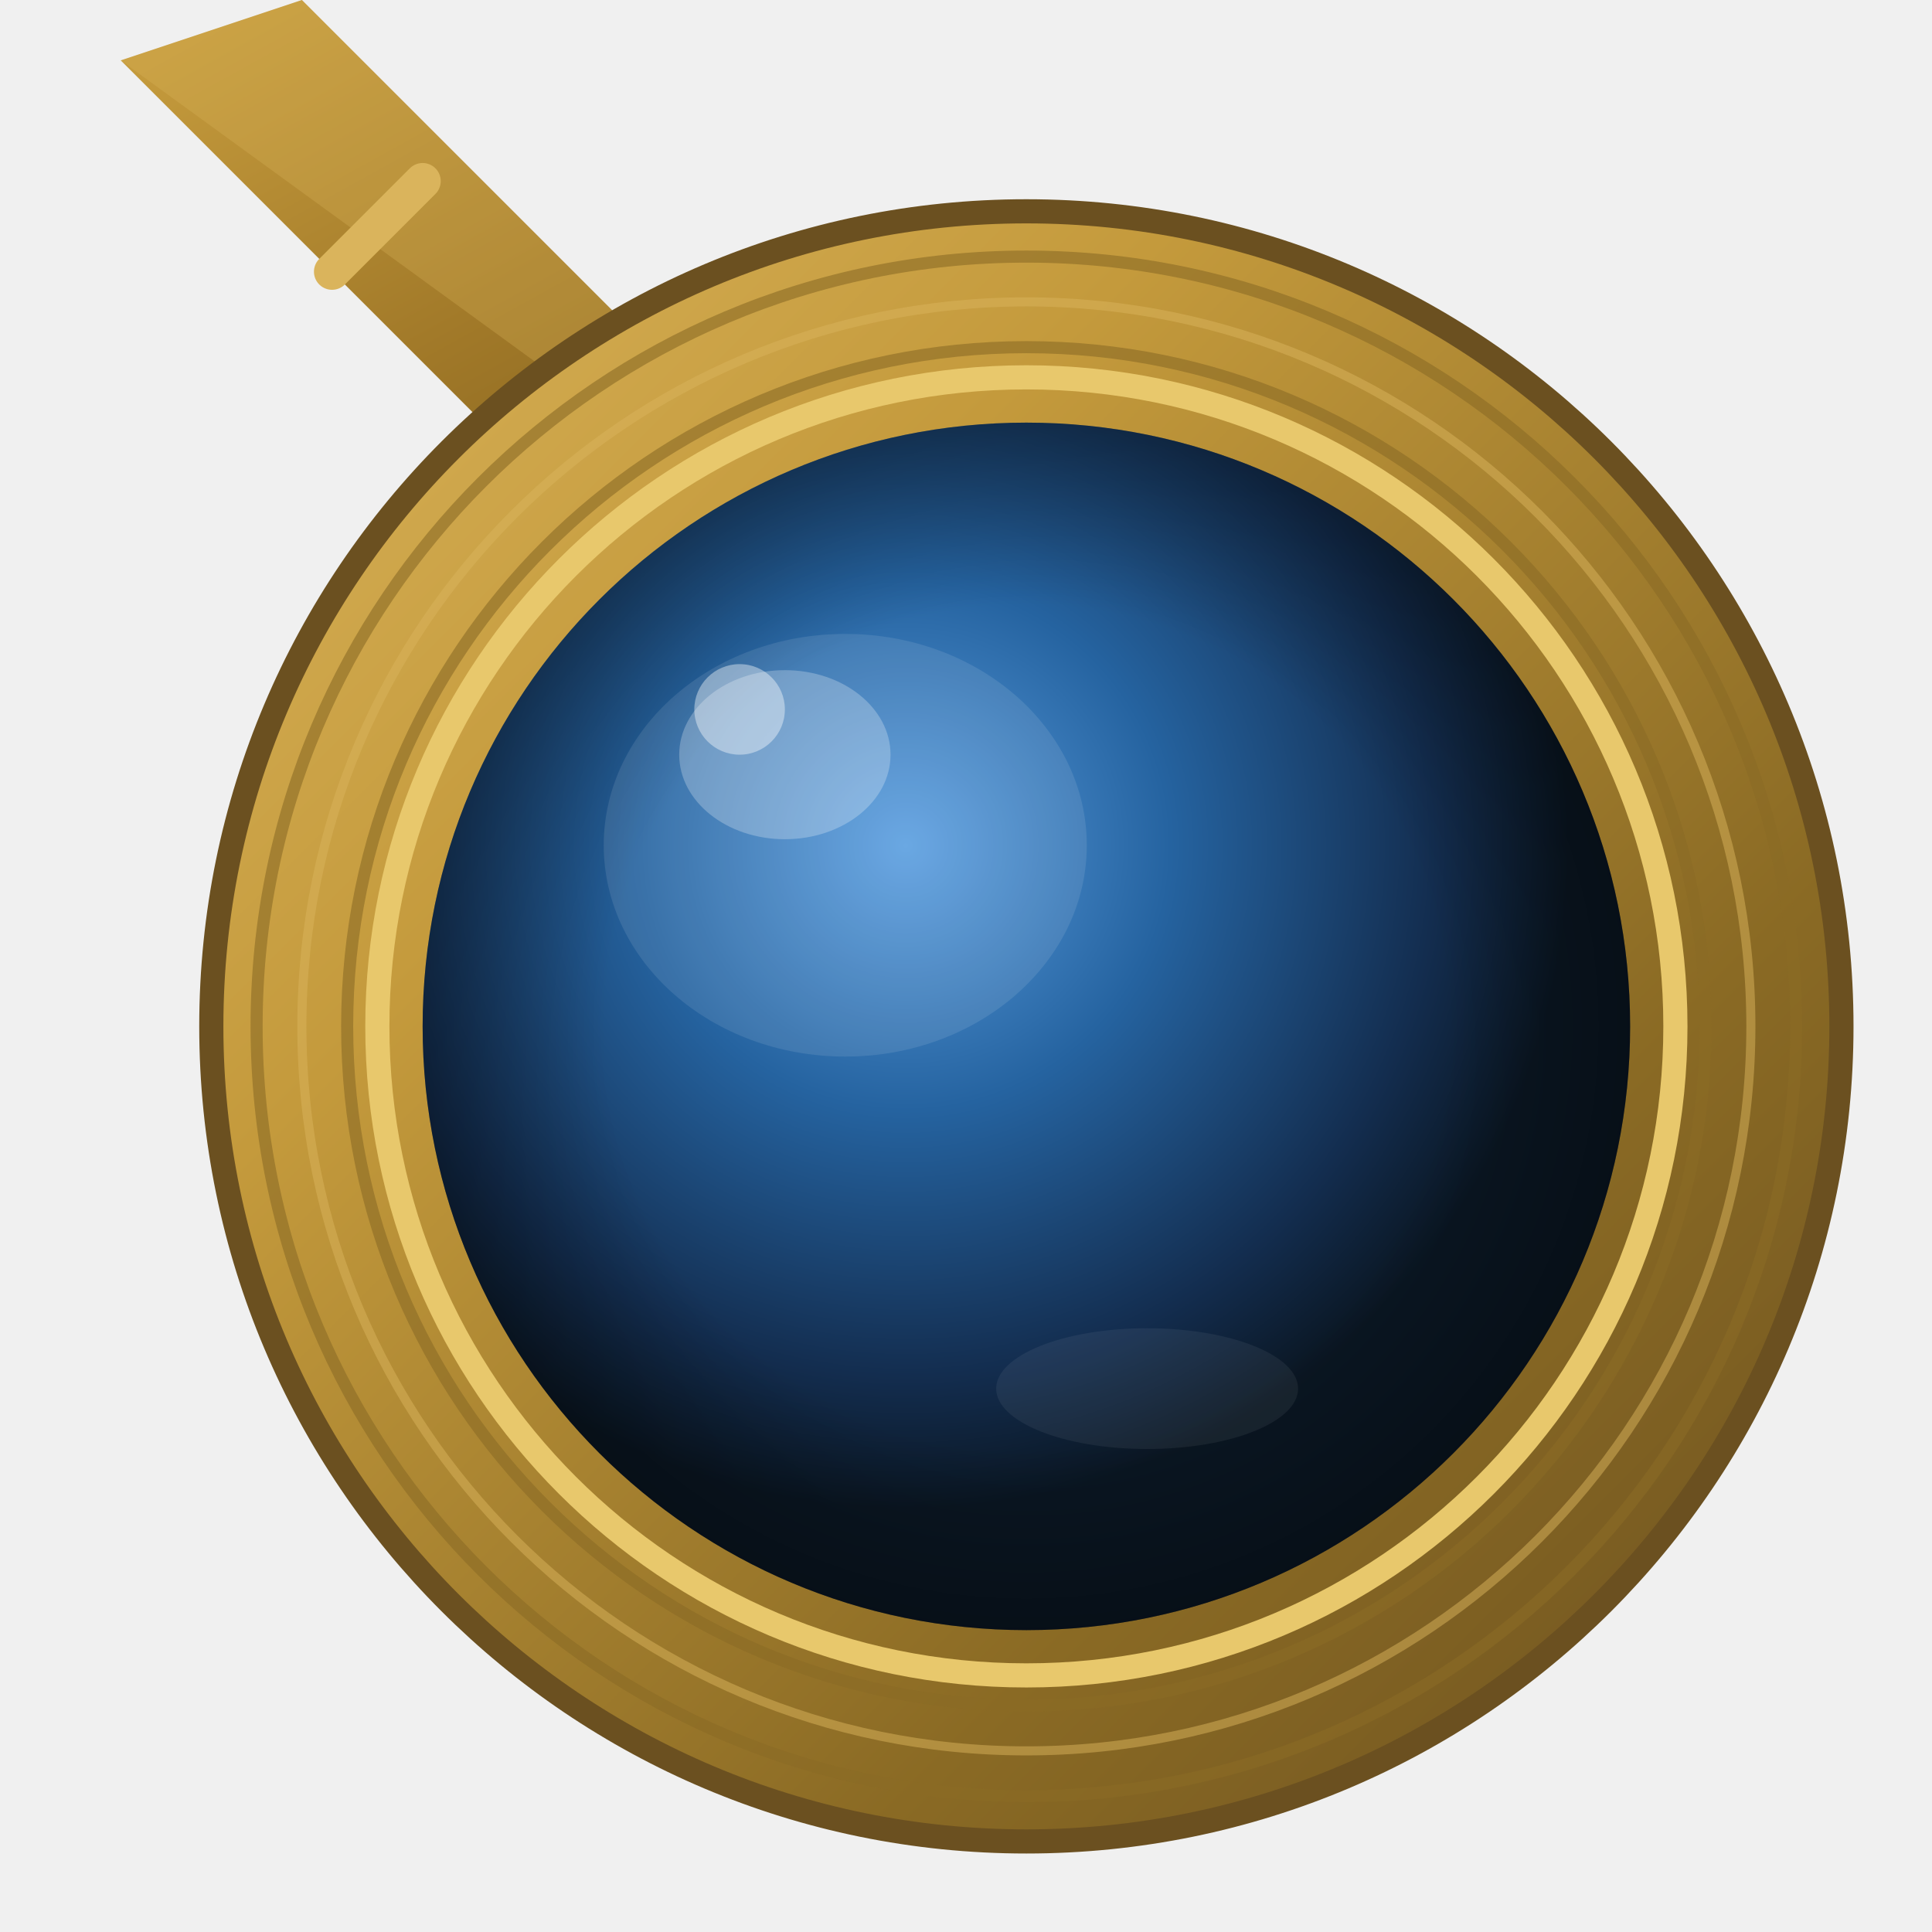
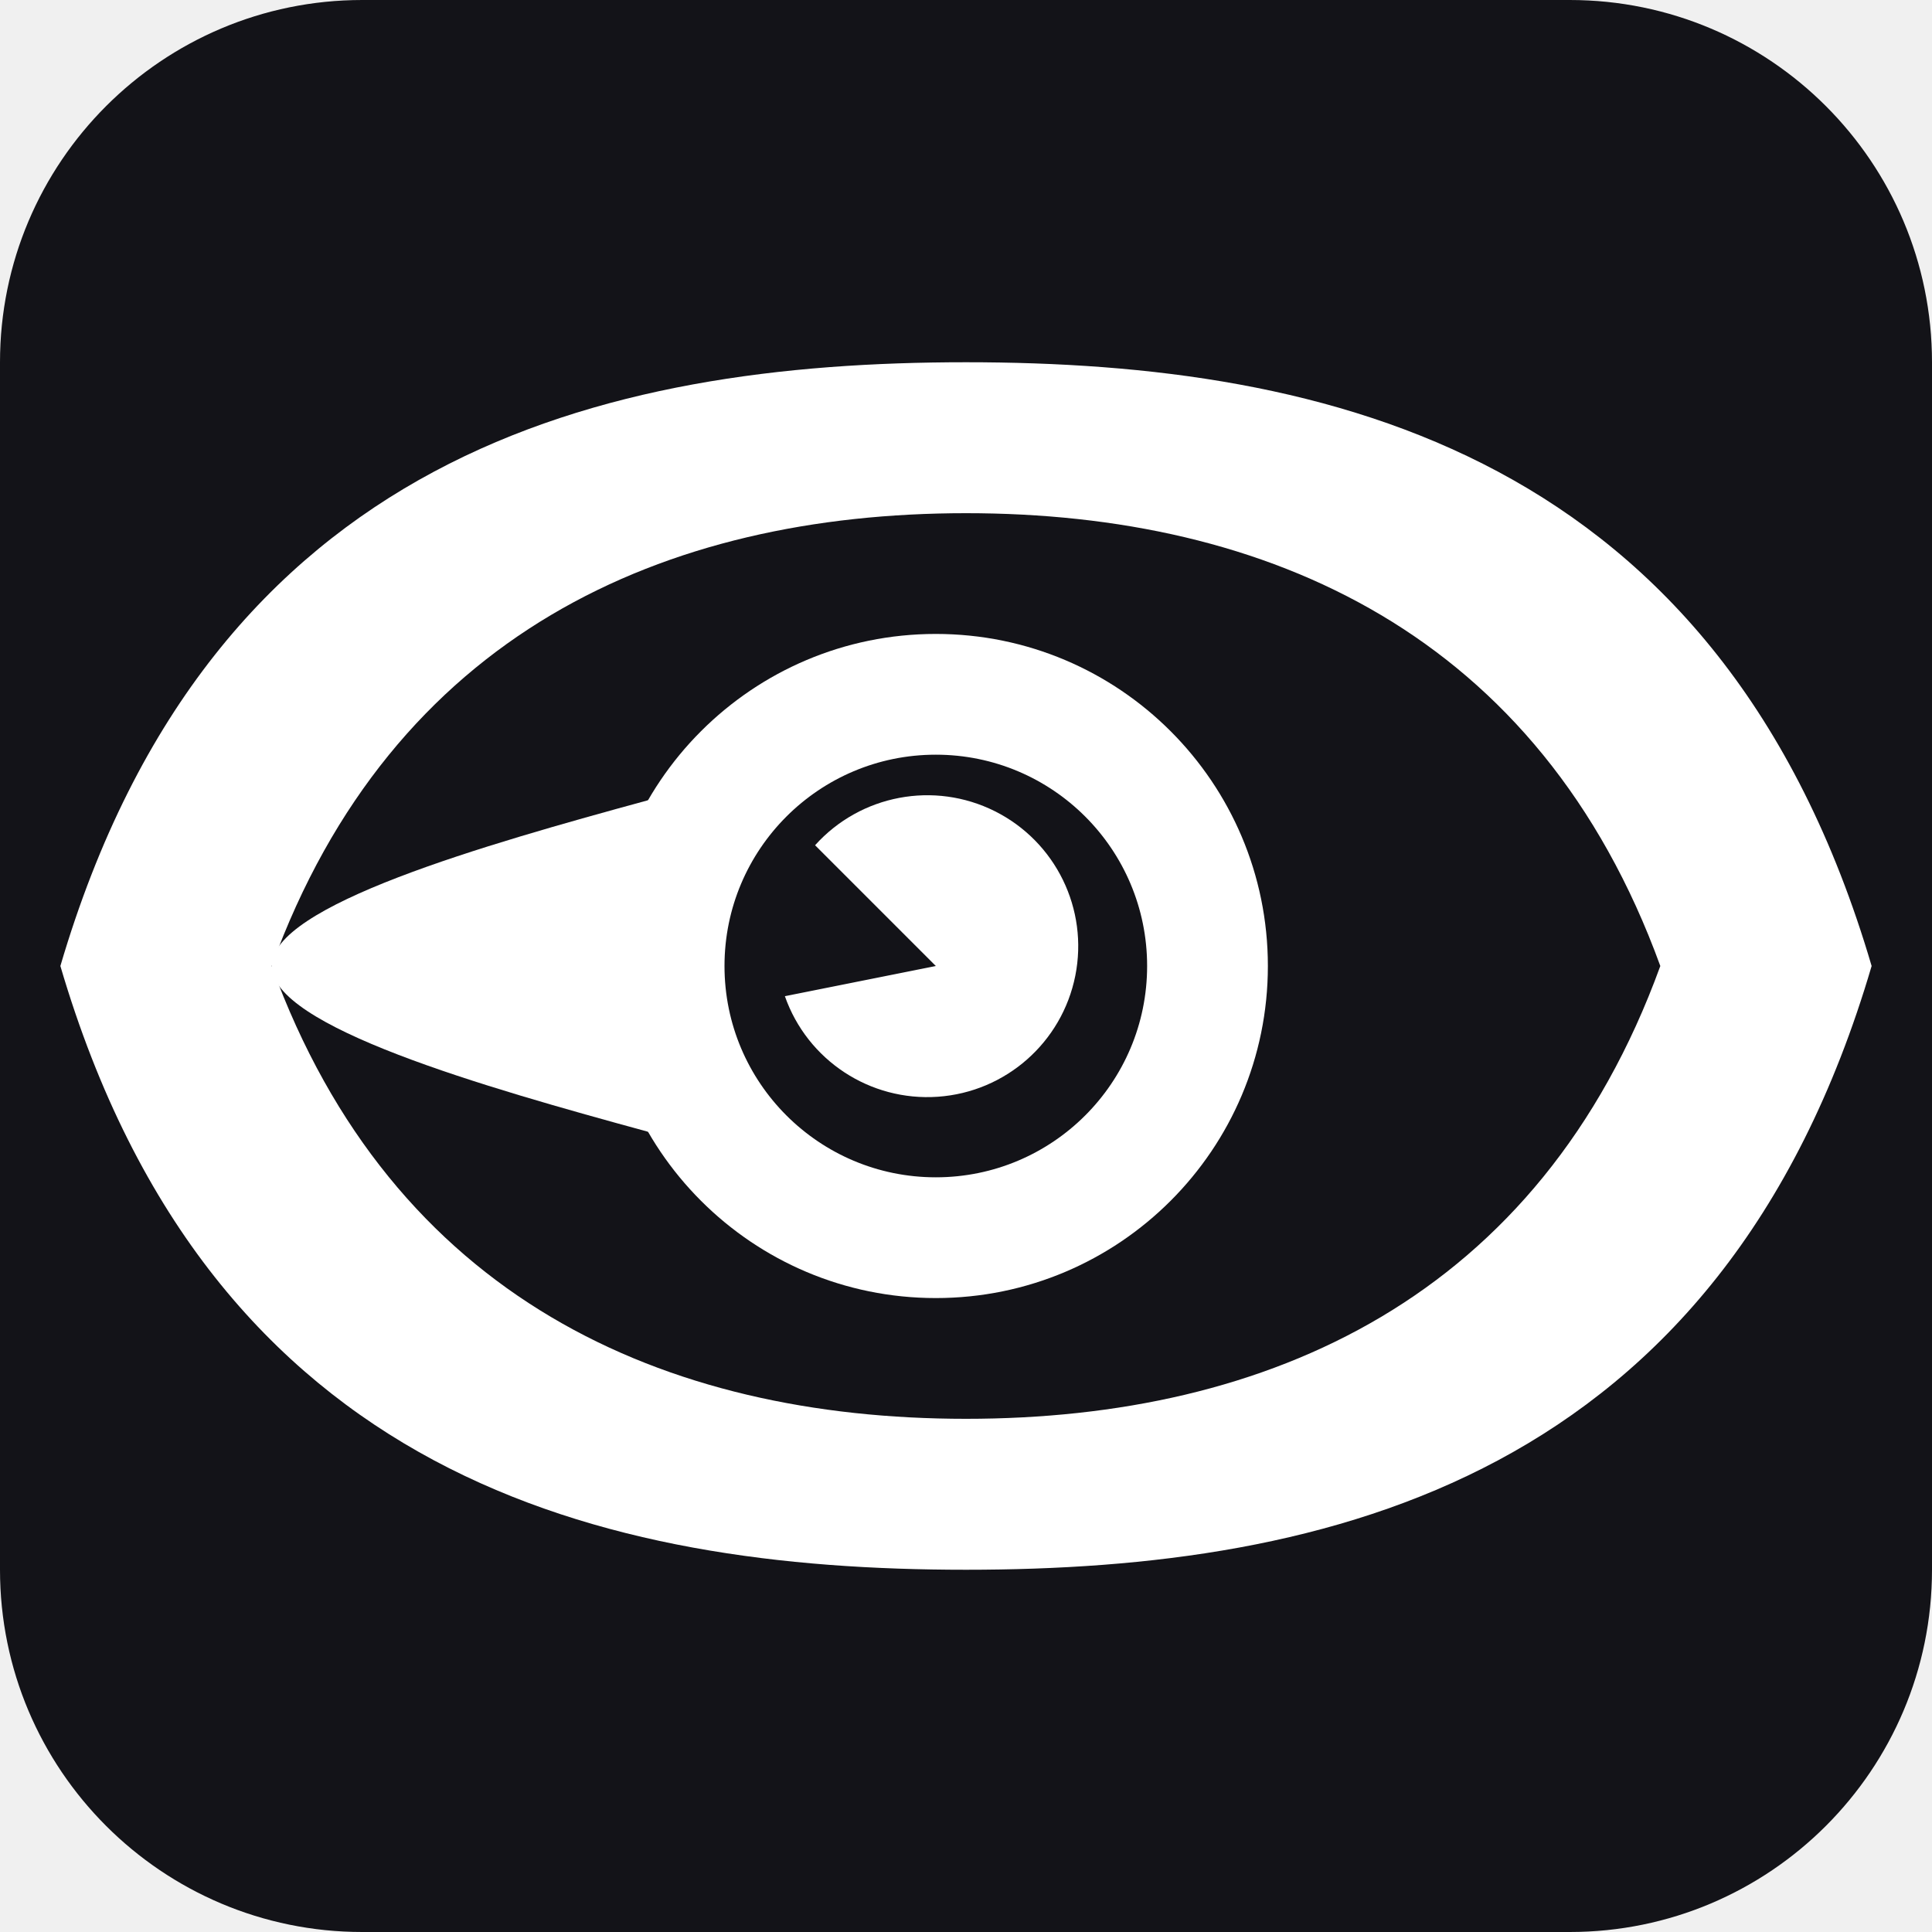
<svg xmlns="http://www.w3.org/2000/svg" viewBox="0 0 64 64">
-   <defs>
-     <linearGradient id="brass" x1="0.2" y1="0" x2="0.8" y2="1">
-       <stop offset="0%" stop-color="#c49a3c" />
-       <stop offset="50%" stop-color="#a07828" />
-       <stop offset="100%" stop-color="#7a5c1c" />
-     </linearGradient>
-     <linearGradient id="brassRing" x1="0" y1="0" x2="1" y2="1">
-       <stop offset="0%" stop-color="#dab45c" />
-       <stop offset="30%" stop-color="#c49a3c" />
-       <stop offset="70%" stop-color="#8a6a24" />
-       <stop offset="100%" stop-color="#6b5020" />
-     </linearGradient>
-     <radialGradient id="lens" cx="0.4" cy="0.35" r="0.55">
-       <stop offset="0%" stop-color="#5a9ee0" />
-       <stop offset="40%" stop-color="#2563a0" />
-       <stop offset="80%" stop-color="#132d4f" />
-       <stop offset="100%" stop-color="#0a1622" />
-     </radialGradient>
-     <radialGradient id="innerShadow" cx="0.5" cy="0.5" r="0.5">
-       <stop offset="70%" stop-color="transparent" />
-       <stop offset="100%" stop-color="rgba(0,0,0,0.3)" />
-     </radialGradient>
-   </defs>
-   <polygon points="4,2 10,0 28,18 24,22" fill="url(#brass)" />
-   <polygon points="4,2 10,0 28,18 26,18" fill="#dab45c" opacity="0.3" />
-   <line x1="14" y1="6" x2="11" y2="9" stroke="#dab45c" stroke-width="1.2" stroke-linecap="round" />
-   <circle cx="34" cy="34" r="27" fill="url(#brassRing)" stroke="#6b5020" stroke-width="0.8" />
-   <circle cx="34" cy="34" r="25.5" fill="none" stroke="#8a6a24" stroke-width="0.4" opacity="0.6" />
-   <circle cx="34" cy="34" r="24" fill="none" stroke="#dab45c" stroke-width="0.3" opacity="0.5" />
-   <circle cx="34" cy="34" r="22.5" fill="none" stroke="#8a6a24" stroke-width="0.4" opacity="0.6" />
-   <circle cx="34" cy="34" r="21.5" fill="none" stroke="#e8c86c" stroke-width="0.8" />
-   <circle cx="34" cy="34" r="20" fill="url(#lens)" />
-   <circle cx="34" cy="34" r="20" fill="url(#innerShadow)" />
-   <ellipse cx="28" cy="28" rx="8" ry="7" fill="white" opacity="0.1" />
-   <ellipse cx="26" cy="25" rx="3.5" ry="2.8" fill="white" opacity="0.25" />
-   <circle cx="24.5" cy="23.5" r="1.5" fill="white" opacity="0.4" />
-   <ellipse cx="38" cy="46" rx="5" ry="2" fill="white" opacity="0.06" />
+   <rect width="64" height="64" rx="12" fill="#131318" />
+   <g fill="#ffffff">
+     <path fill-rule="evenodd" d="       M 2,32       C 7,15 20,12 32,12 C 44,12 57,15 62,32       C 57,49 44,52 32,52 C 20,52 7,49 2,32 Z       M 9,32       C 13,21 22,17 32,17 C 42,17 51,21 55,32       C 51,43 42,47 32,47 C 22,47 13,43 9,32 Z     " />
+     <path d="       M 21.5,26.5       C 16,28 9,30 9,32       C 9,34 16,36 21.5,37.5       A 11,11 0 0,0 21.5,26.5 Z     " />
+     <path fill-rule="evenodd" d="       M 20,32 A 11,11 0 1,1 42,32 A 11,11 0 1,1 20,32 Z       M 24,32 A 7,7 0 1,0 38,32 A 7,7 0 1,0 24,32 Z     " />
+     <path d="M 31,32 L 27,28 A 5,5 0 1,1 26,33 Z" />
+   </g>
</svg>
